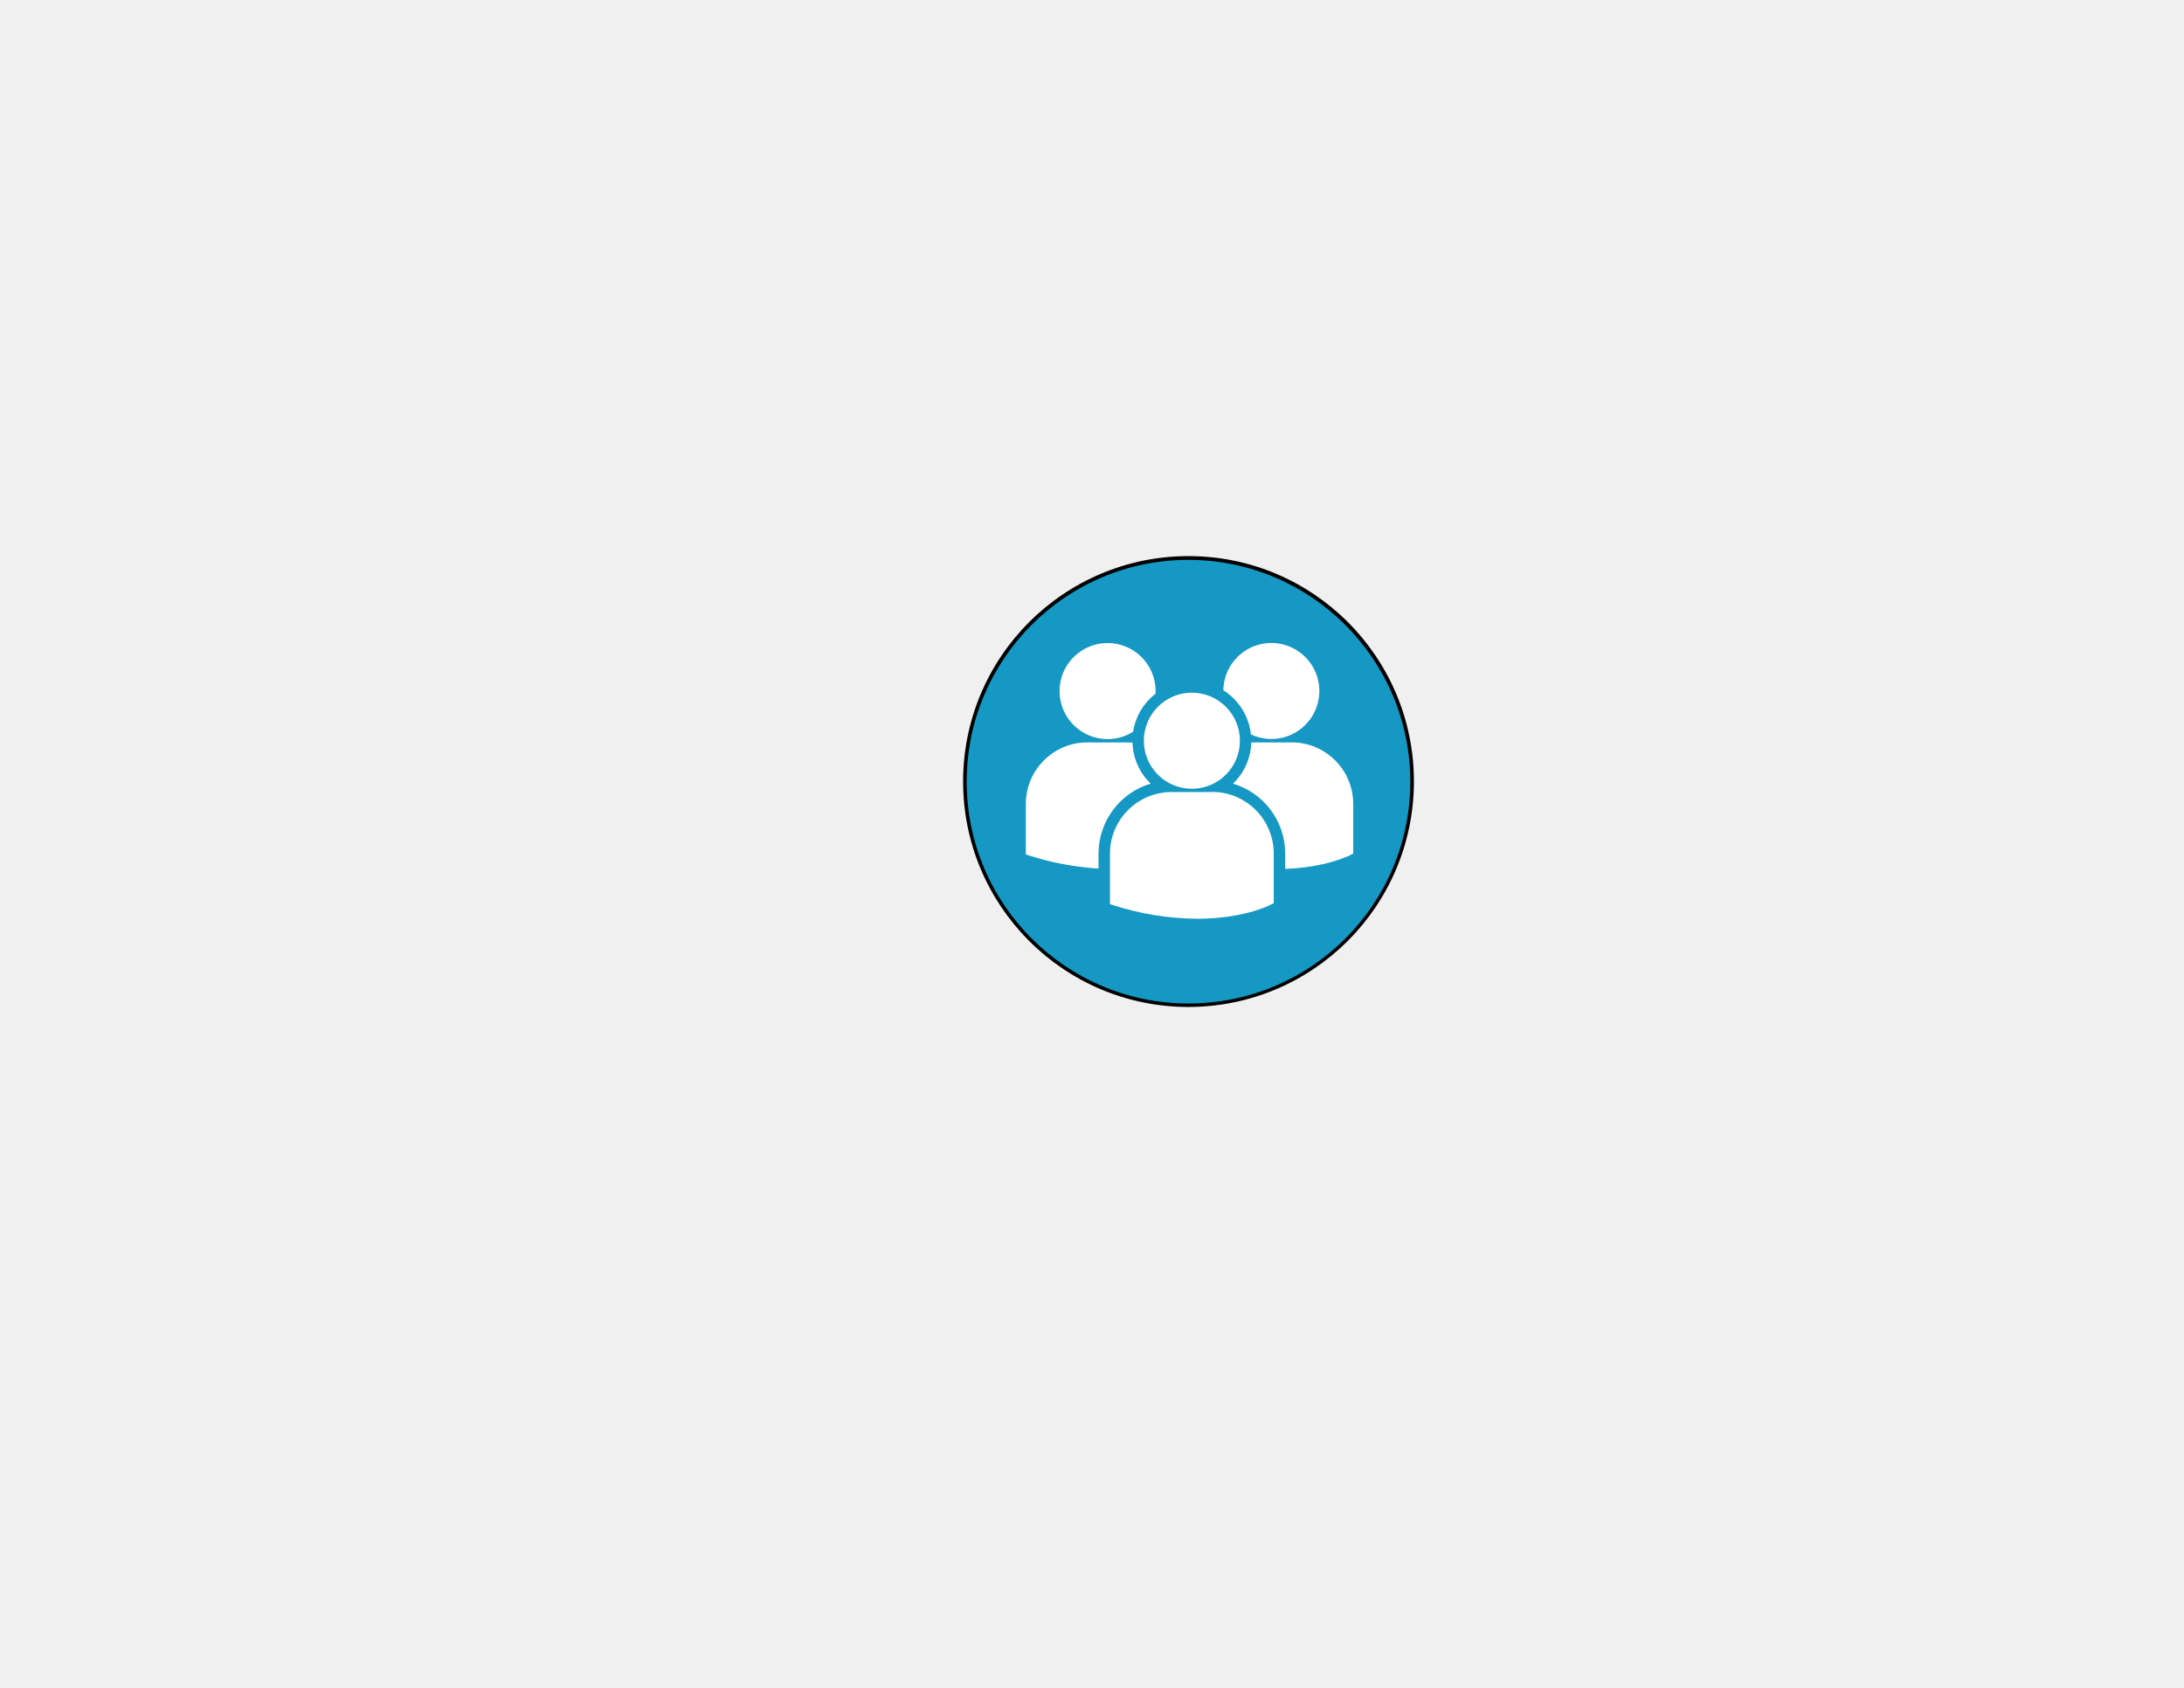
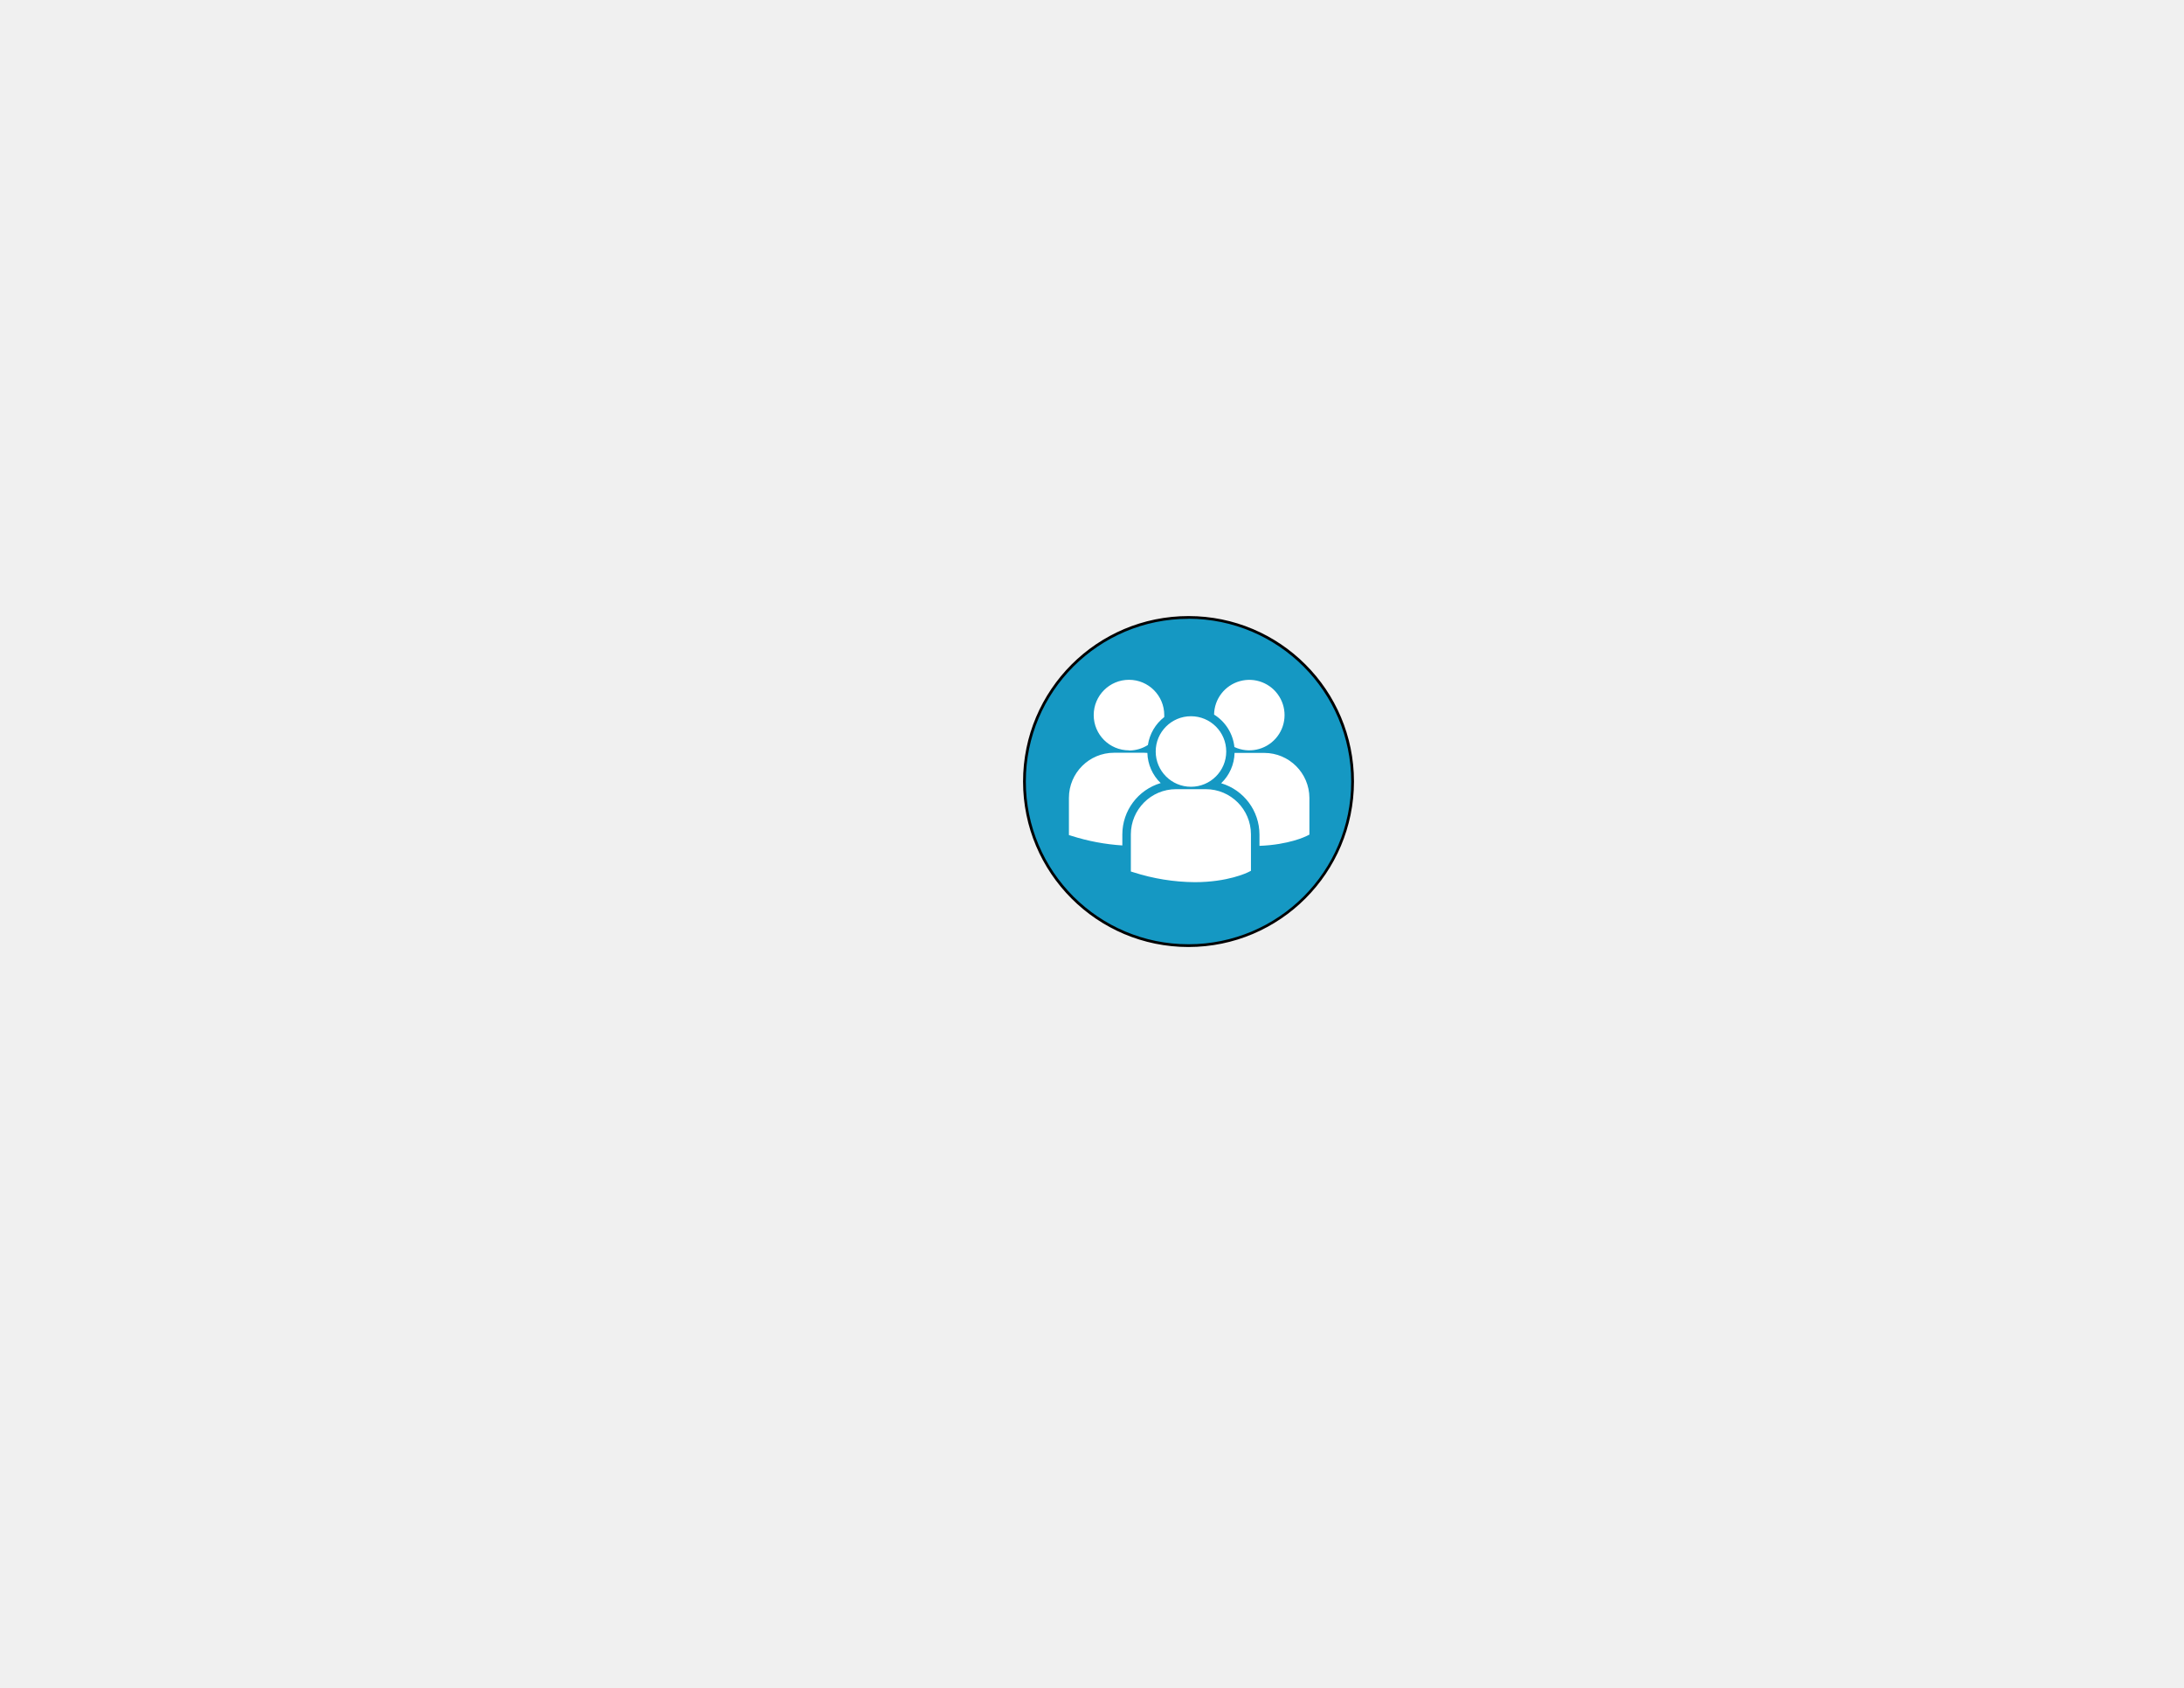
<svg xmlns="http://www.w3.org/2000/svg" id="Layer_1" data-name="Layer 1" viewBox="0 0 792 612">
  <defs>
    <style>.cls-1{fill:#1598c3;}.cls-2{fill:#010101;}.cls-3{fill:#fff;}</style>
  </defs>
-   <circle class="cls-1" cx="430.99" cy="283.38" r="81.08" />
-   <path class="cls-2" d="M431,365.12a81.74,81.74,0,1,1,81.74-81.74A81.83,81.83,0,0,1,431,365.12ZM431,203a80.43,80.43,0,1,0,80.42,80.43A80.52,80.52,0,0,0,431,203Z" />
-   <path class="cls-3" d="M443.63,250.3a21.59,21.59,0,0,1,10,16,17.41,17.41,0,1,0-10-16ZM432.22,286a17.42,17.42,0,1,0-17.42-17.41A17.41,17.41,0,0,0,432.22,286Zm7.39,1.19H424.83a22.34,22.34,0,0,0-22.31,22.31v18.08l.05.28,1.25.39a101.65,101.65,0,0,0,30.32,4.88c16.39,0,25.89-4.67,26.48-5l1.16-.58h.12V309.46a22.32,22.32,0,0,0-22.29-22.31Zm28.81-18H453.76a21.45,21.45,0,0,1-6.63,14.95,26.48,26.48,0,0,1,18.93,25.36v5.56c14.48-.53,22.83-4.63,23.38-4.91l1.16-.59h.13V291.47a22.33,22.33,0,0,0-22.31-22.29ZM401.65,268a17.37,17.37,0,0,0,9.27-2.69,21.54,21.54,0,0,1,8.1-13.75c0-.33.05-.65.05-1A17.42,17.42,0,1,0,401.65,268Zm15.65,16.14a21.5,21.5,0,0,1-6.62-14.87c-.54,0-1.09-.08-1.64-.08H394.27A22.32,22.32,0,0,0,372,291.47v18.08l0,.28,1.25.39a104.16,104.16,0,0,0,25.12,4.72v-5.45a26.5,26.5,0,0,1,18.93-25.36Zm0,0" />
+   <circle class="cls-1" cx="430.99" cy="283.38" r="59.52" />
+   <path class="cls-2" d="M431,343.38a60,60,0,1,1,60-60A60.07,60.07,0,0,1,431,343.38Zm0-119a59,59,0,1,0,59,59A59.1,59.1,0,0,0,431,224.35Z" />
+   <path class="cls-3" d="M440.27,259.1a15.83,15.83,0,0,1,7.37,11.77,12.78,12.78,0,1,0-7.37-11.77Zm-8.38,26.18A12.79,12.79,0,1,0,419.1,272.5a12.79,12.79,0,0,0,12.79,12.78Zm5.42.87H426.47a16.4,16.4,0,0,0-16.38,16.37v13.27l0,.21.91.28a74.61,74.61,0,0,0,22.26,3.59c12,0,19-3.43,19.44-3.65l.85-.43h.09V302.52a16.38,16.38,0,0,0-16.37-16.37ZM458.47,273H447.7a15.73,15.73,0,0,1-4.86,11,19.43,19.43,0,0,1,13.89,18.61v4.09c10.63-.39,16.76-3.4,17.16-3.6l.85-.44h.1V289.32A16.39,16.39,0,0,0,458.47,273Zm-49-.87a12.76,12.76,0,0,0,6.8-2A15.86,15.86,0,0,1,422.2,260c0-.24,0-.47,0-.71a12.79,12.79,0,1,0-12.78,12.78Zm11.48,11.85A15.79,15.79,0,0,1,416.08,273c-.4,0-.8-.06-1.2-.06H404a16.38,16.38,0,0,0-16.37,16.37v13.27l0,.21.92.28A76.92,76.92,0,0,0,407,306.55v-4a19.44,19.44,0,0,1,13.9-18.61Zm0,0" />
</svg>
